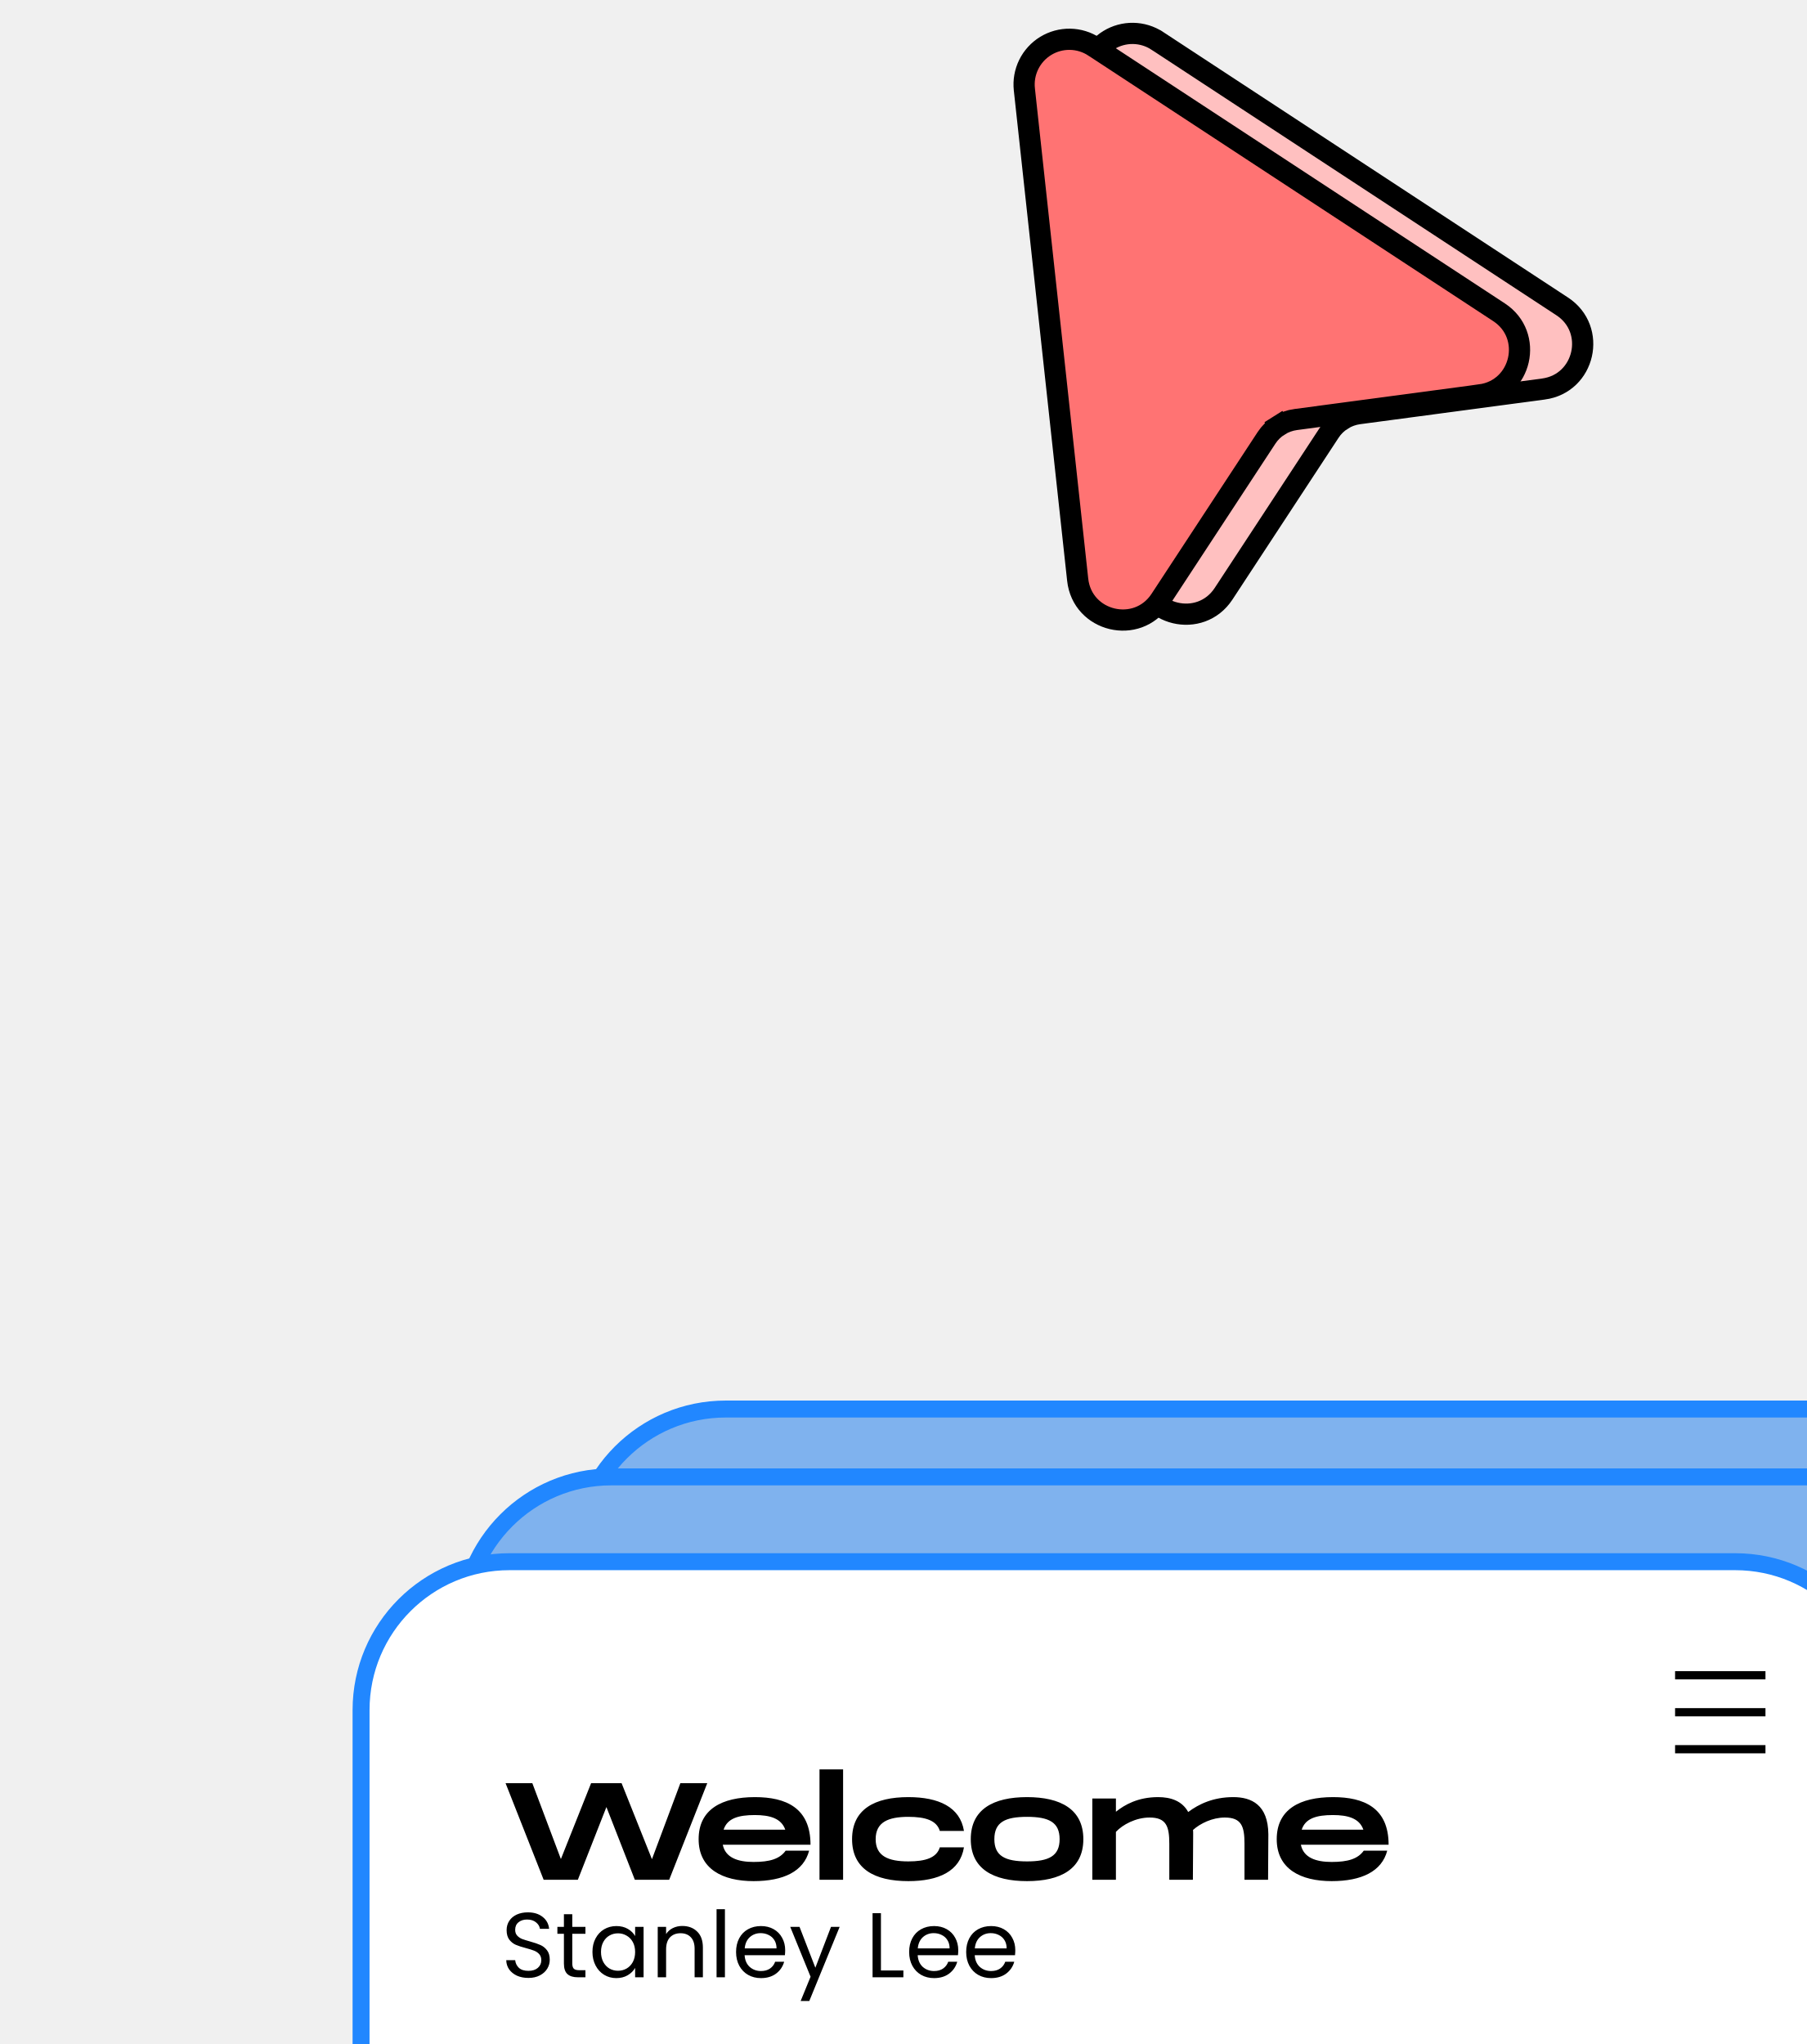
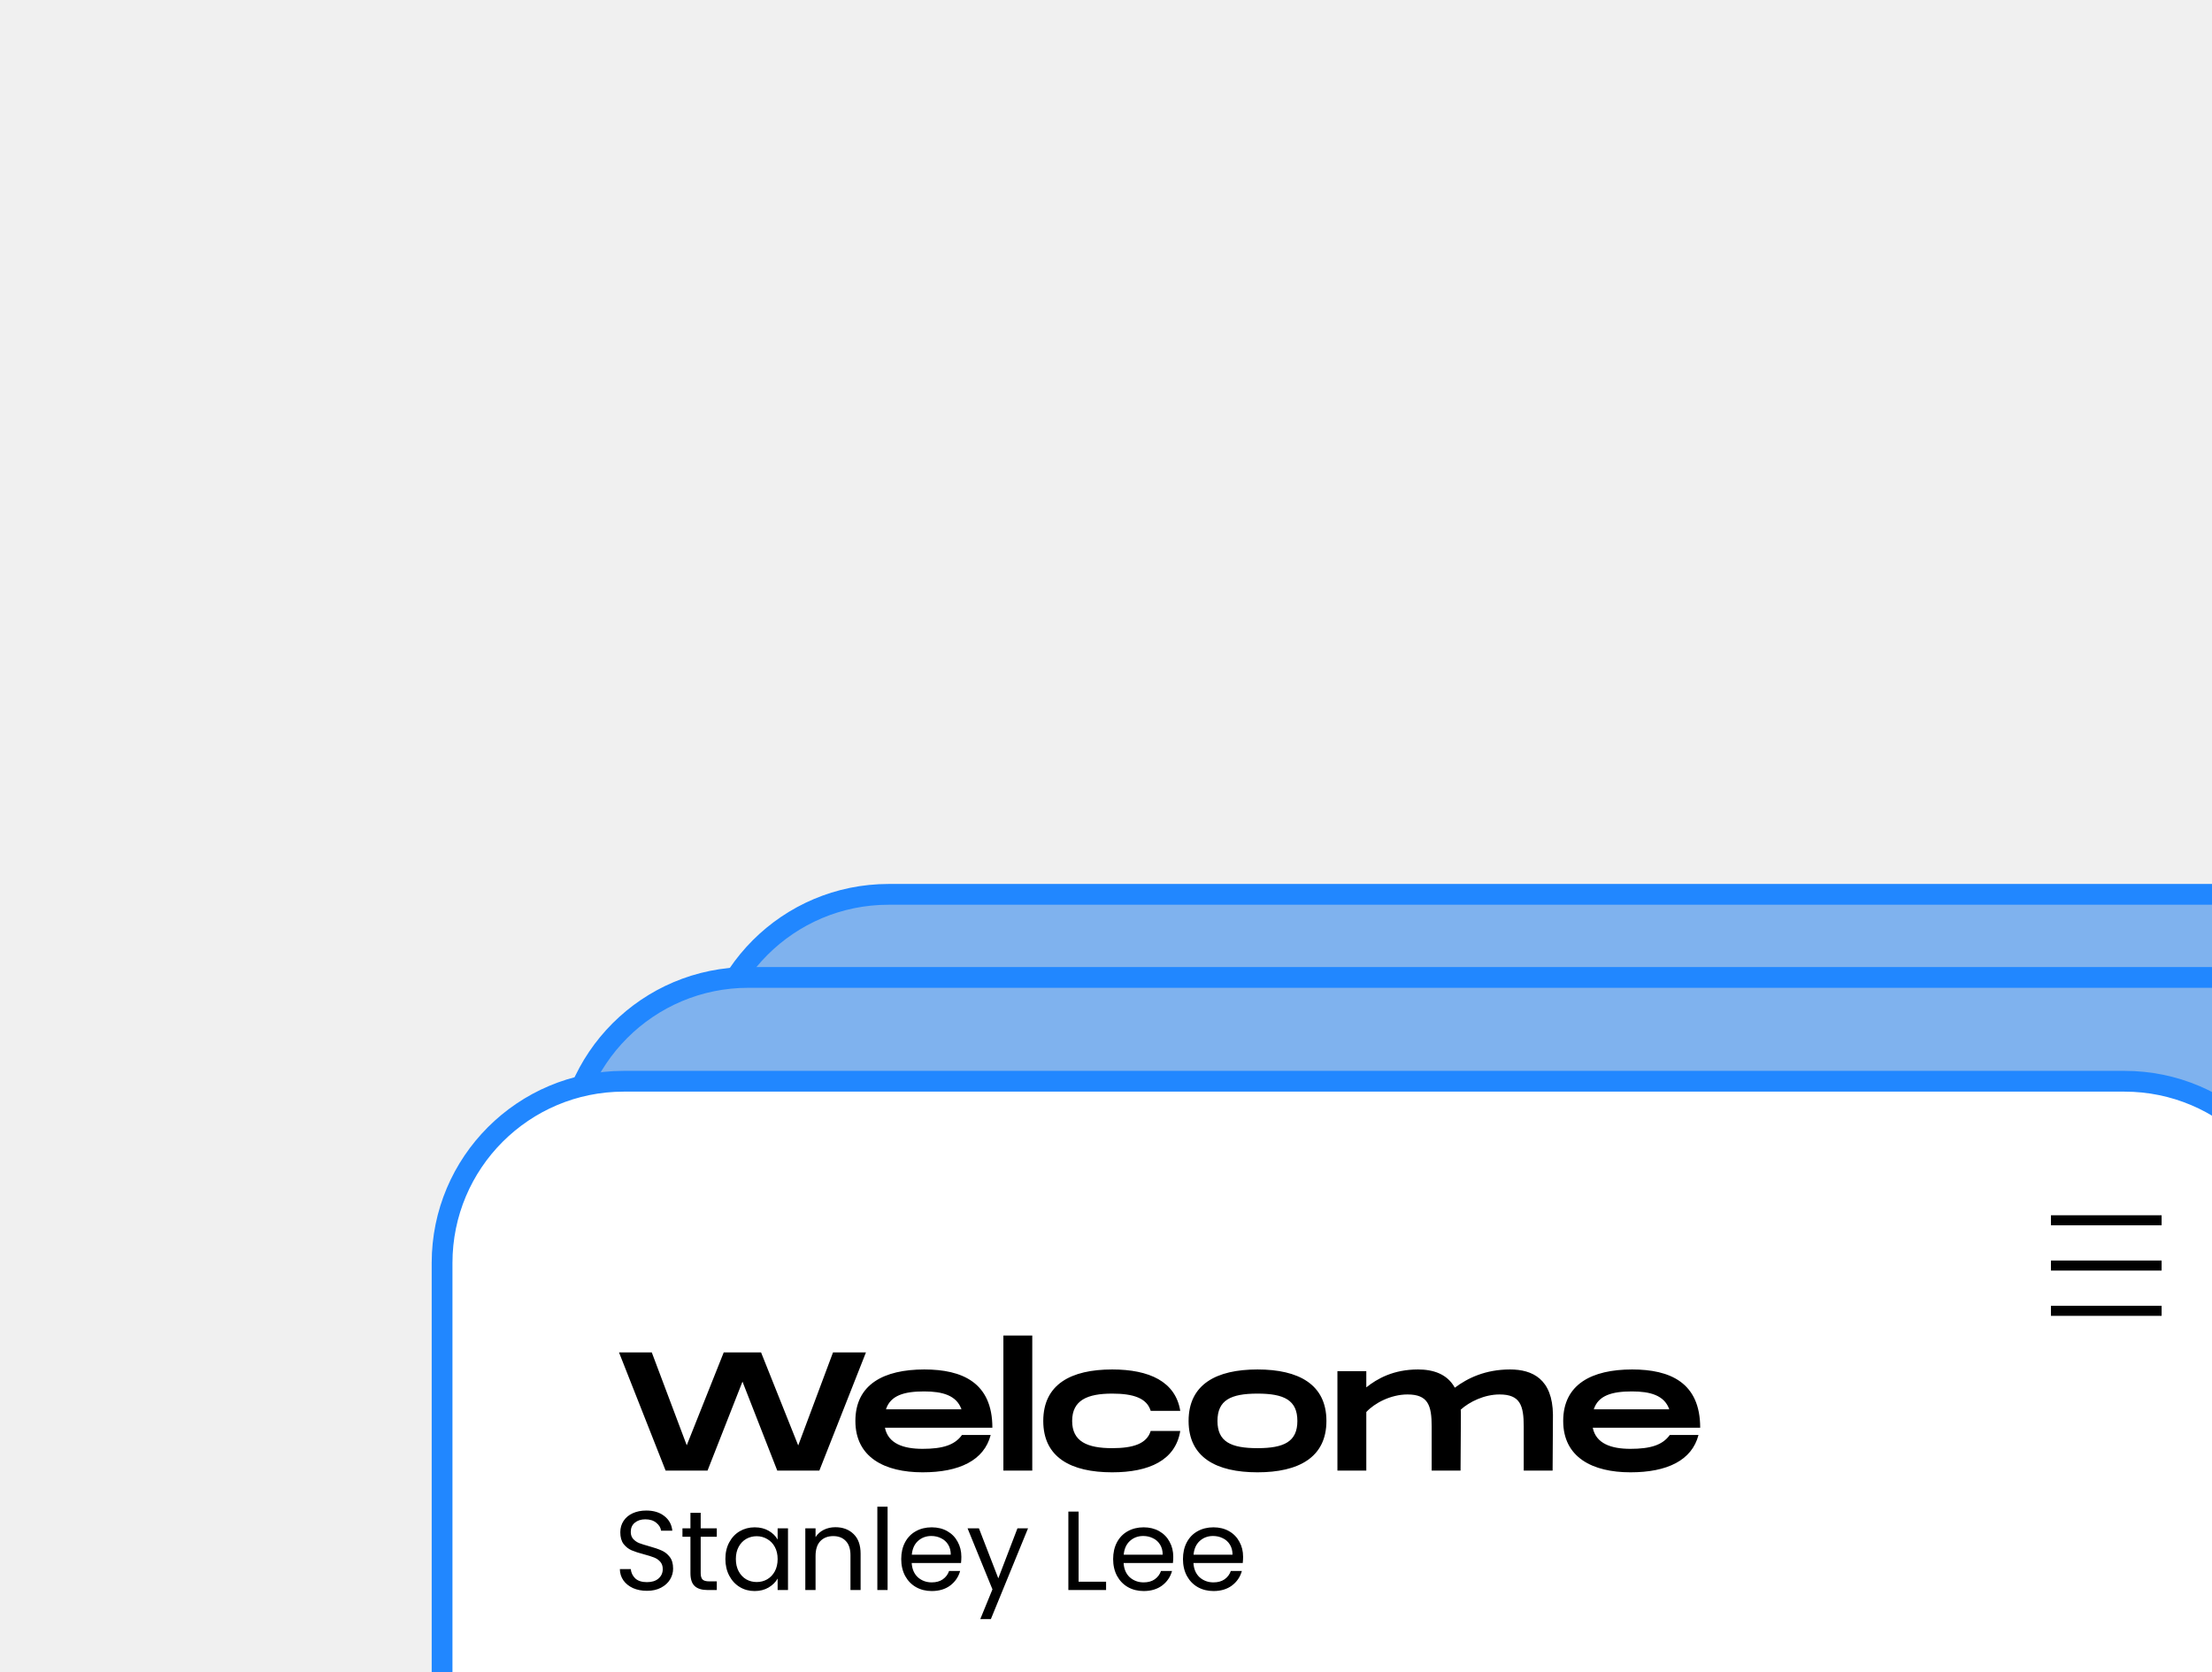
- <svg xmlns="http://www.w3.org/2000/svg" width="426" height="482" viewBox="0 0 426 482" fill="none">
-   <path d="M363.944 91.736L363.943 91.736L320.391 97.551C320.391 97.551 320.39 97.551 320.39 97.551C319.006 97.737 317.679 98.218 316.497 98.962L315.165 96.846L316.497 98.962C315.315 99.705 314.308 100.695 313.542 101.862L313.542 101.863L288.52 140.01C283.038 148.369 270.09 145.259 269.011 135.319L256.437 19.692C256.437 19.692 256.437 19.691 256.437 19.691C256.218 17.682 256.574 15.652 257.465 13.838C258.355 12.024 259.744 10.5 261.467 9.445C263.191 8.389 265.179 7.846 267.2 7.878C269.221 7.909 271.191 8.515 272.88 9.624C272.881 9.624 272.881 9.624 272.881 9.624L368.372 72.257C376.623 77.669 373.728 90.426 363.944 91.736Z" fill="#FFC0C0" stroke="black" stroke-width="5" stroke-linecap="square" />
-   <path d="M349.049 93.119L349.049 93.12L305.497 98.935C305.496 98.935 305.496 98.935 305.495 98.935C304.112 99.121 302.784 99.602 301.603 100.345L300.271 98.23L301.603 100.345C300.421 101.089 299.413 102.078 298.647 103.246L298.647 103.246L273.626 141.394C268.144 149.753 255.196 146.643 254.116 136.703L241.543 21.076C241.543 21.075 241.543 21.075 241.543 21.074C241.323 19.065 241.68 17.036 242.57 15.222C243.461 13.408 244.849 11.884 246.573 10.828C248.297 9.773 250.285 9.23 252.306 9.261C254.326 9.293 256.296 9.899 257.986 11.008C257.986 11.008 257.986 11.008 257.987 11.008L353.478 73.641C361.728 79.053 358.833 91.81 349.049 93.119Z" fill="#FF7373" stroke="black" stroke-width="5" stroke-linecap="square" />
-   <rect x="136.138" y="332.267" width="359" height="188" rx="35" fill="#7FB2EE" stroke="#2187FF" stroke-width="4" />
-   <rect x="109.138" y="348.267" width="359" height="188" rx="35" fill="#7FB2EE" stroke="#2187FF" stroke-width="4" />
-   <rect x="85.138" y="368.267" width="359" height="188" rx="35" fill="white" stroke="#2187FF" stroke-width="4" />
-   <path d="M160.428 420.496L153.726 438.42L146.57 420.496H139.381L132.257 438.388L125.523 420.496H119.212L128.19 443.267H136.258L142.991 426.124L149.693 443.267H157.793L166.771 420.496H160.428ZM177.682 439.071C173.974 439.071 171.046 438.062 170.428 435.005H191.117C191.117 426.286 185.294 423.782 178.007 423.782C170.233 423.782 164.735 426.644 164.735 433.703C164.735 440.73 170.395 443.593 177.682 443.593C184.774 443.593 189.523 441.283 190.792 436.403H185.262C183.863 438.355 181.521 439.071 177.682 439.071ZM177.975 428.011C181.488 428.011 184.221 428.759 185.164 431.459H170.623C171.501 428.759 174.169 428.011 177.975 428.011ZM193.238 417.243V443.267H198.801V417.243H193.238ZM200.918 433.703C200.918 440.73 206.253 443.593 214.191 443.593C221.347 443.593 226.39 441.25 227.3 435.623H221.608C220.859 438.095 218.224 438.941 214.191 438.941C209.409 438.941 206.481 437.672 206.481 433.703C206.481 429.702 209.409 428.433 214.191 428.433C218.224 428.433 220.859 429.279 221.608 431.752H227.3C226.39 426.124 221.347 423.782 214.191 423.782C206.253 423.782 200.918 426.644 200.918 433.703ZM242.178 443.593C250.083 443.593 255.45 440.73 255.45 433.703C255.45 426.644 250.083 423.782 242.178 423.782C234.241 423.782 228.906 426.644 228.906 433.703C228.906 440.73 234.241 443.593 242.178 443.593ZM242.178 438.941C237.006 438.941 234.468 437.672 234.468 433.703C234.468 429.702 237.006 428.433 242.178 428.433C247.318 428.433 249.855 429.702 249.855 433.703C249.855 437.672 247.318 438.941 242.178 438.941ZM290.814 423.782C286.064 423.782 282.649 425.441 280.176 427.295C278.712 424.627 275.98 423.782 273.085 423.782C268.335 423.782 265.212 425.571 263.131 427.23V424.107H257.568V443.267H263.131V431.979C264.724 430.255 267.847 428.596 271.068 428.596C275.037 428.596 275.72 430.711 275.72 434.777V443.267H281.282L281.347 432.532C281.347 432.174 281.347 431.849 281.315 431.524C283.006 429.995 285.869 428.596 288.797 428.596C292.765 428.596 293.449 430.711 293.449 434.777V443.267H299.011L299.076 432.532C299.011 425.603 295.108 423.782 290.814 423.782ZM313.997 439.071C310.289 439.071 307.361 438.062 306.743 435.005H327.432C327.432 426.286 321.609 423.782 314.322 423.782C306.548 423.782 301.05 426.644 301.05 433.703C301.05 440.73 306.71 443.593 313.997 443.593C321.089 443.593 325.838 441.283 327.107 436.403H321.577C320.178 438.355 317.836 439.071 313.997 439.071ZM314.29 428.011C317.803 428.011 320.536 428.759 321.479 431.459H306.938C307.816 428.759 310.484 428.011 314.29 428.011ZM124.601 466.419C123.603 466.419 122.707 466.246 121.912 465.899C121.131 465.537 120.517 465.046 120.069 464.424C119.62 463.788 119.389 463.058 119.375 462.233H121.478C121.55 462.942 121.84 463.542 122.346 464.033C122.866 464.511 123.618 464.749 124.601 464.749C125.541 464.749 126.278 464.518 126.813 464.055C127.363 463.578 127.637 462.971 127.637 462.233C127.637 461.655 127.478 461.185 127.16 460.824C126.842 460.462 126.444 460.188 125.967 460C125.49 459.812 124.847 459.609 124.037 459.393C123.04 459.132 122.237 458.872 121.63 458.612C121.037 458.352 120.524 457.947 120.09 457.397C119.671 456.833 119.461 456.082 119.461 455.142C119.461 454.318 119.671 453.588 120.09 452.952C120.51 452.315 121.095 451.824 121.847 451.477C122.613 451.13 123.488 450.956 124.471 450.956C125.888 450.956 127.044 451.311 127.941 452.019C128.852 452.727 129.365 453.667 129.481 454.838H127.312C127.24 454.26 126.936 453.754 126.401 453.32C125.866 452.872 125.158 452.648 124.276 452.648C123.452 452.648 122.779 452.865 122.259 453.299C121.738 453.718 121.478 454.311 121.478 455.077C121.478 455.626 121.63 456.074 121.934 456.421C122.252 456.768 122.635 457.036 123.083 457.224C123.546 457.397 124.189 457.6 125.013 457.831C126.011 458.106 126.813 458.38 127.42 458.655C128.028 458.915 128.548 459.327 128.982 459.891C129.416 460.441 129.632 461.193 129.632 462.147C129.632 462.884 129.437 463.578 129.047 464.229C128.657 464.879 128.078 465.407 127.312 465.812C126.546 466.217 125.642 466.419 124.601 466.419ZM134.944 456.009V463.014C134.944 463.593 135.067 464.005 135.312 464.25C135.558 464.482 135.985 464.597 136.592 464.597H138.045V466.267H136.267C135.168 466.267 134.344 466.014 133.794 465.508C133.245 465.002 132.97 464.171 132.97 463.014V456.009H131.431V454.383H132.97V451.39H134.944V454.383H138.045V456.009H134.944ZM139.699 460.282C139.699 459.067 139.945 458.005 140.436 457.094C140.928 456.168 141.6 455.453 142.453 454.947C143.32 454.441 144.282 454.188 145.337 454.188C146.378 454.188 147.282 454.412 148.048 454.86C148.814 455.308 149.386 455.872 149.761 456.552V454.383H151.757V466.267H149.761V464.055C149.371 464.749 148.786 465.327 148.005 465.79C147.239 466.238 146.342 466.462 145.316 466.462C144.26 466.462 143.306 466.202 142.453 465.682C141.6 465.161 140.928 464.431 140.436 463.491C139.945 462.552 139.699 461.482 139.699 460.282ZM149.761 460.303C149.761 459.407 149.581 458.626 149.219 457.961C148.858 457.296 148.366 456.79 147.745 456.443C147.137 456.082 146.465 455.901 145.728 455.901C144.99 455.901 144.318 456.074 143.711 456.421C143.104 456.768 142.619 457.274 142.258 457.94C141.896 458.605 141.716 459.385 141.716 460.282C141.716 461.193 141.896 461.988 142.258 462.667C142.619 463.332 143.104 463.846 143.711 464.207C144.318 464.554 144.99 464.727 145.728 464.727C146.465 464.727 147.137 464.554 147.745 464.207C148.366 463.846 148.858 463.332 149.219 462.667C149.581 461.988 149.761 461.2 149.761 460.303ZM160.882 454.166C162.328 454.166 163.499 454.607 164.395 455.489C165.292 456.356 165.74 457.614 165.74 459.262V466.267H163.788V459.544C163.788 458.359 163.492 457.455 162.899 456.833C162.306 456.197 161.496 455.879 160.47 455.879C159.429 455.879 158.598 456.205 157.976 456.855C157.369 457.506 157.065 458.453 157.065 459.696V466.267H155.092V454.383H157.065V456.074C157.455 455.467 157.983 454.997 158.648 454.665C159.328 454.332 160.072 454.166 160.882 454.166ZM170.937 450.219V466.267H168.964V450.219H170.937ZM185.144 459.87C185.144 460.246 185.122 460.643 185.079 461.062H175.58C175.652 462.233 176.05 463.152 176.773 463.817C177.51 464.467 178.399 464.793 179.44 464.793C180.293 464.793 181.002 464.597 181.566 464.207C182.144 463.802 182.549 463.267 182.78 462.602H184.905C184.587 463.744 183.951 464.677 182.997 465.4C182.043 466.108 180.857 466.462 179.44 466.462C178.313 466.462 177.3 466.209 176.404 465.703C175.522 465.197 174.828 464.482 174.322 463.556C173.816 462.617 173.563 461.532 173.563 460.303C173.563 459.074 173.809 457.997 174.3 457.072C174.792 456.147 175.479 455.438 176.361 454.947C177.257 454.441 178.284 454.188 179.44 454.188C180.568 454.188 181.566 454.433 182.433 454.925C183.3 455.417 183.966 456.096 184.428 456.964C184.905 457.817 185.144 458.785 185.144 459.87ZM183.105 459.458C183.105 458.706 182.939 458.062 182.607 457.527C182.274 456.978 181.819 456.566 181.24 456.291C180.676 456.002 180.047 455.858 179.354 455.858C178.356 455.858 177.503 456.176 176.794 456.812C176.1 457.448 175.703 458.33 175.602 459.458H183.105ZM197.985 454.383L190.828 471.862H188.79L191.132 466.137L186.339 454.383H188.53L192.26 464.012L195.946 454.383H197.985ZM207.724 464.662H213.016V466.267H205.751V451.152H207.724V464.662ZM225.955 459.87C225.955 460.246 225.933 460.643 225.89 461.062H216.391C216.463 462.233 216.861 463.152 217.584 463.817C218.321 464.467 219.21 464.793 220.251 464.793C221.104 464.793 221.813 464.597 222.376 464.207C222.955 463.802 223.36 463.267 223.591 462.602H225.716C225.398 463.744 224.762 464.677 223.808 465.4C222.854 466.108 221.668 466.462 220.251 466.462C219.123 466.462 218.111 466.209 217.215 465.703C216.333 465.197 215.639 464.482 215.133 463.556C214.627 462.617 214.374 461.532 214.374 460.303C214.374 459.074 214.62 457.997 215.111 457.072C215.603 456.147 216.29 455.438 217.172 454.947C218.068 454.441 219.095 454.188 220.251 454.188C221.379 454.188 222.376 454.433 223.244 454.925C224.111 455.417 224.776 456.096 225.239 456.964C225.716 457.817 225.955 458.785 225.955 459.87ZM223.916 459.458C223.916 458.706 223.75 458.062 223.417 457.527C223.085 456.978 222.629 456.566 222.051 456.291C221.487 456.002 220.858 455.858 220.164 455.858C219.167 455.858 218.314 456.176 217.605 456.812C216.911 457.448 216.514 458.33 216.413 459.458H223.916ZM239.403 459.87C239.403 460.246 239.381 460.643 239.338 461.062H229.839C229.912 462.233 230.309 463.152 231.032 463.817C231.769 464.467 232.659 464.793 233.699 464.793C234.552 464.793 235.261 464.597 235.825 464.207C236.403 463.802 236.808 463.267 237.039 462.602H239.165C238.846 463.744 238.21 464.677 237.256 465.4C236.302 466.108 235.116 466.462 233.699 466.462C232.572 466.462 231.56 466.209 230.663 465.703C229.781 465.197 229.087 464.482 228.581 463.556C228.075 462.617 227.822 461.532 227.822 460.303C227.822 459.074 228.068 457.997 228.56 457.072C229.051 456.147 229.738 455.438 230.62 454.947C231.516 454.441 232.543 454.188 233.699 454.188C234.827 454.188 235.825 454.433 236.692 454.925C237.56 455.417 238.225 456.096 238.687 456.964C239.165 457.817 239.403 458.785 239.403 459.87ZM237.365 459.458C237.365 458.706 237.198 458.062 236.866 457.527C236.533 456.978 236.078 456.566 235.499 456.291C234.936 456.002 234.307 455.858 233.613 455.858C232.615 455.858 231.762 456.176 231.054 456.812C230.36 457.448 229.962 458.33 229.861 459.458H237.365Z" fill="black" />
-   <path d="M394.982 394.08H416.295V396.017H394.982V394.08Z" fill="black" />
-   <path d="M394.982 402.798H416.295V404.736H394.982V402.798Z" fill="black" />
-   <path d="M394.982 411.517H416.295V413.455H394.982V411.517Z" fill="black" />
+ <svg xmlns="http://www.w3.org/2000/svg" width="426" height="322" viewBox="0 0 426 322" fill="none">
+   <rect x="136.138" y="172.267" width="359" height="188" rx="35" fill="#7FB2EE" stroke="#2187FF" stroke-width="4" />
+   <rect x="109.138" y="188.267" width="359" height="188" rx="35" fill="#7FB2EE" stroke="#2187FF" stroke-width="4" />
+   <rect x="85.138" y="208.267" width="359" height="188" rx="35" fill="white" stroke="#2187FF" stroke-width="4" />
+   <path d="M160.428 260.496L153.726 278.42L146.57 260.496H139.381L132.257 278.388L125.523 260.496H119.212L128.19 283.267H136.258L142.991 266.124L149.693 283.267H157.793L166.771 260.496H160.428ZM177.682 279.071C173.974 279.071 171.046 278.062 170.428 275.005H191.117C191.117 266.286 185.294 263.782 178.007 263.782C170.233 263.782 164.735 266.644 164.735 273.703C164.735 280.73 170.395 283.593 177.682 283.593C184.774 283.593 189.523 281.283 190.792 276.403H185.262C183.863 278.355 181.521 279.071 177.682 279.071ZM177.975 268.011C181.488 268.011 184.221 268.759 185.164 271.459H170.623C171.501 268.759 174.169 268.011 177.975 268.011ZM193.238 257.243V283.267H198.801V257.243H193.238ZM200.918 273.703C200.918 280.73 206.253 283.593 214.191 283.593C221.347 283.593 226.39 281.25 227.3 275.623H221.608C220.859 278.095 218.224 278.941 214.191 278.941C209.409 278.941 206.481 277.672 206.481 273.703C206.481 269.702 209.409 268.433 214.191 268.433C218.224 268.433 220.859 269.279 221.608 271.752H227.3C226.39 266.124 221.347 263.782 214.191 263.782C206.253 263.782 200.918 266.644 200.918 273.703ZM242.178 283.593C250.083 283.593 255.45 280.73 255.45 273.703C255.45 266.644 250.083 263.782 242.178 263.782C234.241 263.782 228.906 266.644 228.906 273.703C228.906 280.73 234.241 283.593 242.178 283.593ZM242.178 278.941C237.006 278.941 234.468 277.672 234.468 273.703C234.468 269.702 237.006 268.433 242.178 268.433C247.318 268.433 249.855 269.702 249.855 273.703C249.855 277.672 247.318 278.941 242.178 278.941ZM290.814 263.782C286.064 263.782 282.649 265.441 280.176 267.295C278.712 264.627 275.98 263.782 273.085 263.782C268.335 263.782 265.212 265.571 263.131 267.23V264.107H257.568V283.267H263.131V271.979C264.724 270.255 267.847 268.596 271.068 268.596C275.037 268.596 275.72 270.711 275.72 274.777V283.267H281.282L281.347 272.532C281.347 272.174 281.347 271.849 281.315 271.524C283.006 269.995 285.869 268.596 288.797 268.596C292.765 268.596 293.449 270.711 293.449 274.777V283.267H299.011L299.076 272.532C299.011 265.603 295.108 263.782 290.814 263.782ZM313.997 279.071C310.289 279.071 307.361 278.062 306.743 275.005H327.432C327.432 266.286 321.609 263.782 314.322 263.782C306.548 263.782 301.05 266.644 301.05 273.703C301.05 280.73 306.71 283.593 313.997 283.593C321.089 283.593 325.838 281.283 327.107 276.403H321.577C320.178 278.355 317.836 279.071 313.997 279.071ZM314.29 268.011C317.803 268.011 320.536 268.759 321.479 271.459H306.938C307.816 268.759 310.484 268.011 314.29 268.011ZM124.601 306.419C123.603 306.419 122.707 306.246 121.912 305.899C121.131 305.537 120.517 305.046 120.069 304.424C119.62 303.788 119.389 303.058 119.375 302.233H121.478C121.55 302.942 121.84 303.542 122.346 304.033C122.866 304.511 123.618 304.749 124.601 304.749C125.541 304.749 126.278 304.518 126.813 304.055C127.363 303.578 127.637 302.971 127.637 302.233C127.637 301.655 127.478 301.185 127.16 300.824C126.842 300.462 126.444 300.188 125.967 300C125.49 299.812 124.847 299.609 124.037 299.393C123.04 299.132 122.237 298.872 121.63 298.612C121.037 298.352 120.524 297.947 120.09 297.397C119.671 296.833 119.461 296.082 119.461 295.142C119.461 294.318 119.671 293.588 120.09 292.952C120.51 292.315 121.095 291.824 121.847 291.477C122.613 291.13 123.488 290.956 124.471 290.956C125.888 290.956 127.044 291.311 127.941 292.019C128.852 292.727 129.365 293.667 129.481 294.838H127.312C127.24 294.26 126.936 293.754 126.401 293.32C125.866 292.872 125.158 292.648 124.276 292.648C123.452 292.648 122.779 292.865 122.259 293.299C121.738 293.718 121.478 294.311 121.478 295.077C121.478 295.626 121.63 296.074 121.934 296.421C122.252 296.768 122.635 297.036 123.083 297.224C123.546 297.397 124.189 297.6 125.013 297.831C126.011 298.106 126.813 298.38 127.42 298.655C128.028 298.915 128.548 299.327 128.982 299.891C129.416 300.441 129.632 301.193 129.632 302.147C129.632 302.884 129.437 303.578 129.047 304.229C128.657 304.879 128.078 305.407 127.312 305.812C126.546 306.217 125.642 306.419 124.601 306.419ZM134.944 296.009V303.014C134.944 303.593 135.067 304.005 135.312 304.25C135.558 304.482 135.985 304.597 136.592 304.597H138.045V306.267H136.267C135.168 306.267 134.344 306.014 133.794 305.508C133.245 305.002 132.97 304.171 132.97 303.014V296.009H131.431V294.383H132.97V291.39H134.944V294.383H138.045V296.009H134.944ZM139.699 300.282C139.699 299.067 139.945 298.005 140.436 297.094C140.928 296.168 141.6 295.453 142.453 294.947C143.32 294.441 144.282 294.188 145.337 294.188C146.378 294.188 147.282 294.412 148.048 294.86C148.814 295.308 149.386 295.872 149.761 296.552V294.383H151.757V306.267H149.761V304.055C149.371 304.749 148.786 305.327 148.005 305.79C147.239 306.238 146.342 306.462 145.316 306.462C144.26 306.462 143.306 306.202 142.453 305.682C141.6 305.161 140.928 304.431 140.436 303.491C139.945 302.552 139.699 301.482 139.699 300.282ZM149.761 300.303C149.761 299.407 149.581 298.626 149.219 297.961C148.858 297.296 148.366 296.79 147.745 296.443C147.137 296.082 146.465 295.901 145.728 295.901C144.99 295.901 144.318 296.074 143.711 296.421C143.104 296.768 142.619 297.274 142.258 297.94C141.896 298.605 141.716 299.385 141.716 300.282C141.716 301.193 141.896 301.988 142.258 302.667C142.619 303.332 143.104 303.846 143.711 304.207C144.318 304.554 144.99 304.727 145.728 304.727C146.465 304.727 147.137 304.554 147.745 304.207C148.366 303.846 148.858 303.332 149.219 302.667C149.581 301.988 149.761 301.2 149.761 300.303ZM160.882 294.166C162.328 294.166 163.499 294.607 164.395 295.489C165.292 296.356 165.74 297.614 165.74 299.262V306.267H163.788V299.544C163.788 298.359 163.492 297.455 162.899 296.833C162.306 296.197 161.496 295.879 160.47 295.879C159.429 295.879 158.598 296.205 157.976 296.855C157.369 297.506 157.065 298.453 157.065 299.696V306.267H155.092V294.383H157.065V296.074C157.455 295.467 157.983 294.997 158.648 294.665C159.328 294.332 160.072 294.166 160.882 294.166ZM170.937 290.219V306.267H168.964V290.219H170.937ZM185.144 299.87C185.144 300.246 185.122 300.643 185.079 301.062H175.58C175.652 302.233 176.05 303.152 176.773 303.817C177.51 304.467 178.399 304.793 179.44 304.793C180.293 304.793 181.002 304.597 181.566 304.207C182.144 303.802 182.549 303.267 182.78 302.602H184.905C184.587 303.744 183.951 304.677 182.997 305.4C182.043 306.108 180.857 306.462 179.44 306.462C178.313 306.462 177.3 306.209 176.404 305.703C175.522 305.197 174.828 304.482 174.322 303.556C173.816 302.617 173.563 301.532 173.563 300.303C173.563 299.074 173.809 297.997 174.3 297.072C174.792 296.147 175.479 295.438 176.361 294.947C177.257 294.441 178.284 294.188 179.44 294.188C180.568 294.188 181.566 294.433 182.433 294.925C183.3 295.417 183.966 296.096 184.428 296.964C184.905 297.817 185.144 298.785 185.144 299.87ZM183.105 299.458C183.105 298.706 182.939 298.062 182.607 297.527C182.274 296.978 181.819 296.566 181.24 296.291C180.676 296.002 180.047 295.858 179.354 295.858C178.356 295.858 177.503 296.176 176.794 296.812C176.1 297.448 175.703 298.33 175.602 299.458H183.105ZM197.985 294.383L190.828 311.862H188.79L191.132 306.137L186.339 294.383H188.53L192.26 304.012L195.946 294.383H197.985ZM207.724 304.662H213.016V306.267H205.751V291.152H207.724V304.662ZM225.955 299.87C225.955 300.246 225.933 300.643 225.89 301.062H216.391C216.463 302.233 216.861 303.152 217.584 303.817C218.321 304.467 219.21 304.793 220.251 304.793C221.104 304.793 221.813 304.597 222.376 304.207C222.955 303.802 223.36 303.267 223.591 302.602H225.716C225.398 303.744 224.762 304.677 223.808 305.4C222.854 306.108 221.668 306.462 220.251 306.462C219.123 306.462 218.111 306.209 217.215 305.703C216.333 305.197 215.639 304.482 215.133 303.556C214.627 302.617 214.374 301.532 214.374 300.303C214.374 299.074 214.62 297.997 215.111 297.072C215.603 296.147 216.29 295.438 217.172 294.947C218.068 294.441 219.095 294.188 220.251 294.188C221.379 294.188 222.376 294.433 223.244 294.925C224.111 295.417 224.776 296.096 225.239 296.964C225.716 297.817 225.955 298.785 225.955 299.87ZM223.916 299.458C223.916 298.706 223.75 298.062 223.417 297.527C223.085 296.978 222.629 296.566 222.051 296.291C221.487 296.002 220.858 295.858 220.164 295.858C219.167 295.858 218.314 296.176 217.605 296.812C216.911 297.448 216.514 298.33 216.413 299.458H223.916ZM239.403 299.87C239.403 300.246 239.381 300.643 239.338 301.062H229.839C229.912 302.233 230.309 303.152 231.032 303.817C231.769 304.467 232.659 304.793 233.699 304.793C234.552 304.793 235.261 304.597 235.825 304.207C236.403 303.802 236.808 303.267 237.039 302.602H239.165C238.846 303.744 238.21 304.677 237.256 305.4C236.302 306.108 235.116 306.462 233.699 306.462C232.572 306.462 231.56 306.209 230.663 305.703C229.781 305.197 229.087 304.482 228.581 303.556C228.075 302.617 227.822 301.532 227.822 300.303C227.822 299.074 228.068 297.997 228.56 297.072C229.051 296.147 229.738 295.438 230.62 294.947C231.516 294.441 232.543 294.188 233.699 294.188C234.827 294.188 235.825 294.433 236.692 294.925C237.56 295.417 238.225 296.096 238.687 296.964C239.165 297.817 239.403 298.785 239.403 299.87ZM237.365 299.458C237.365 298.706 237.198 298.062 236.866 297.527C236.533 296.978 236.078 296.566 235.499 296.291C234.936 296.002 234.307 295.858 233.613 295.858C232.615 295.858 231.762 296.176 231.054 296.812C230.36 297.448 229.962 298.33 229.861 299.458H237.365Z" fill="black" />
+   <path d="M394.982 234.08H416.295V236.017H394.982V234.08Z" fill="black" />
+   <path d="M394.982 242.798H416.295V244.736H394.982V242.798Z" fill="black" />
+   <path d="M394.982 251.517H416.295V253.455H394.982V251.517Z" fill="black" />
</svg>
